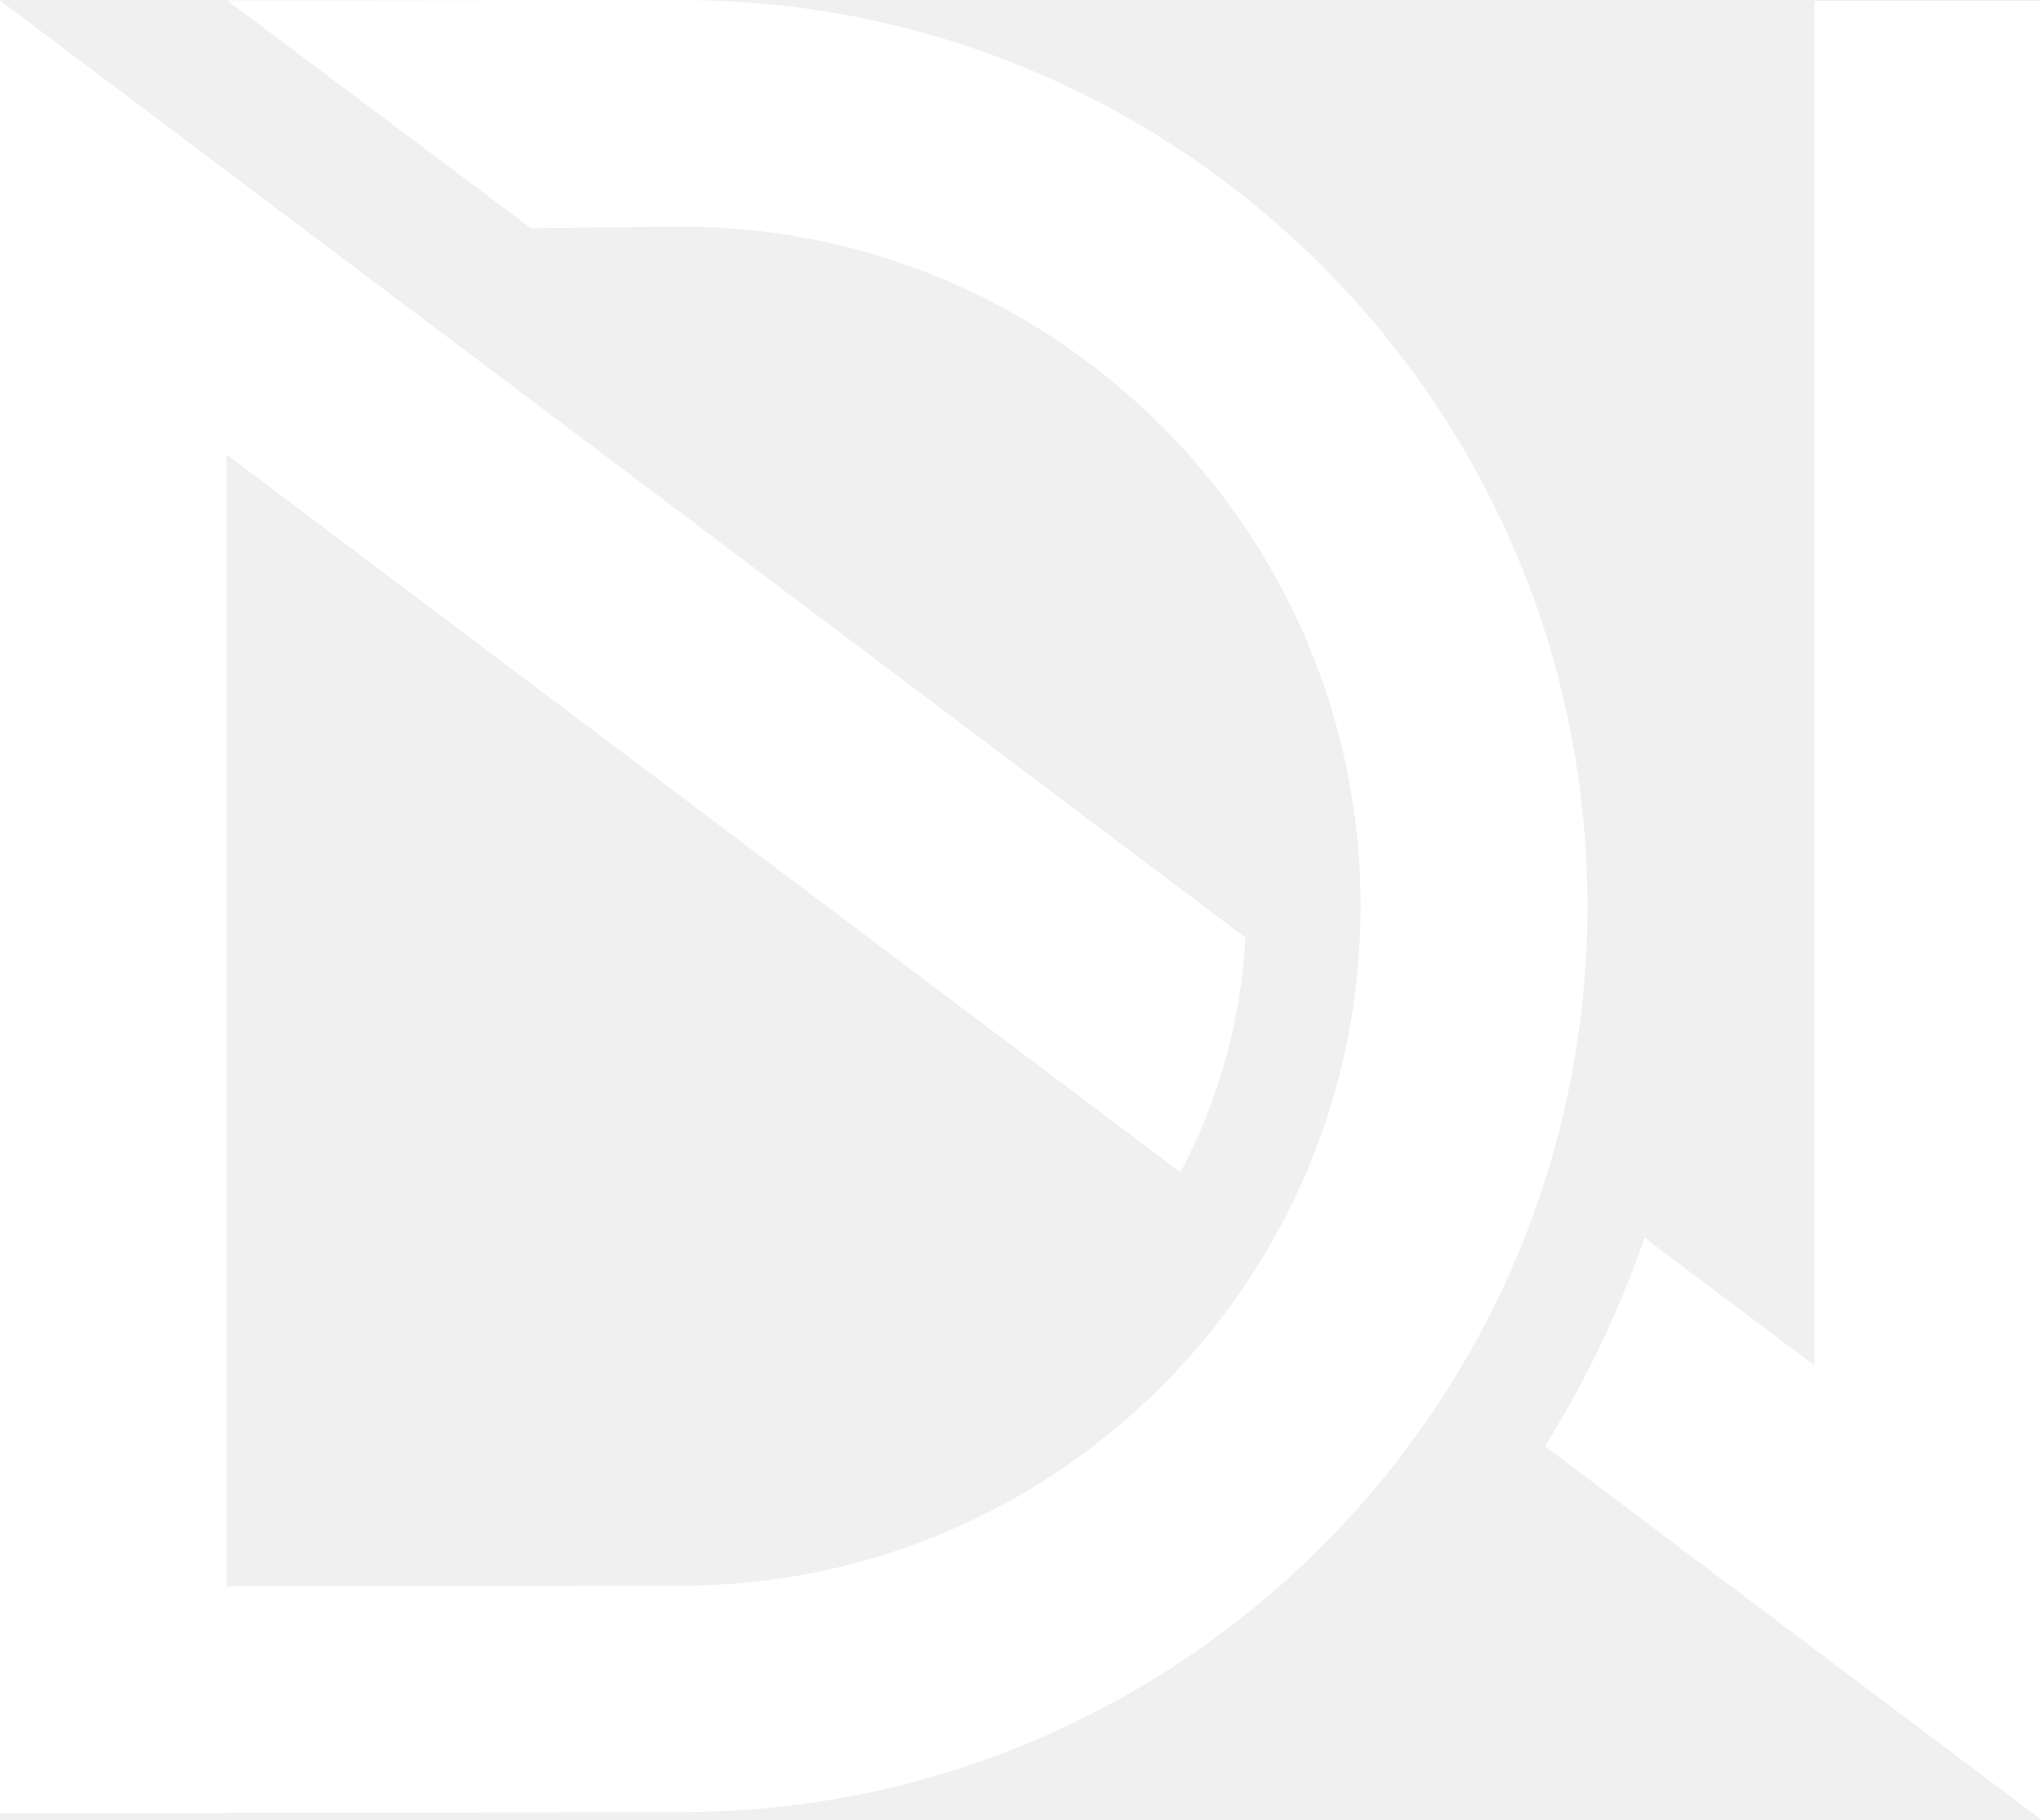
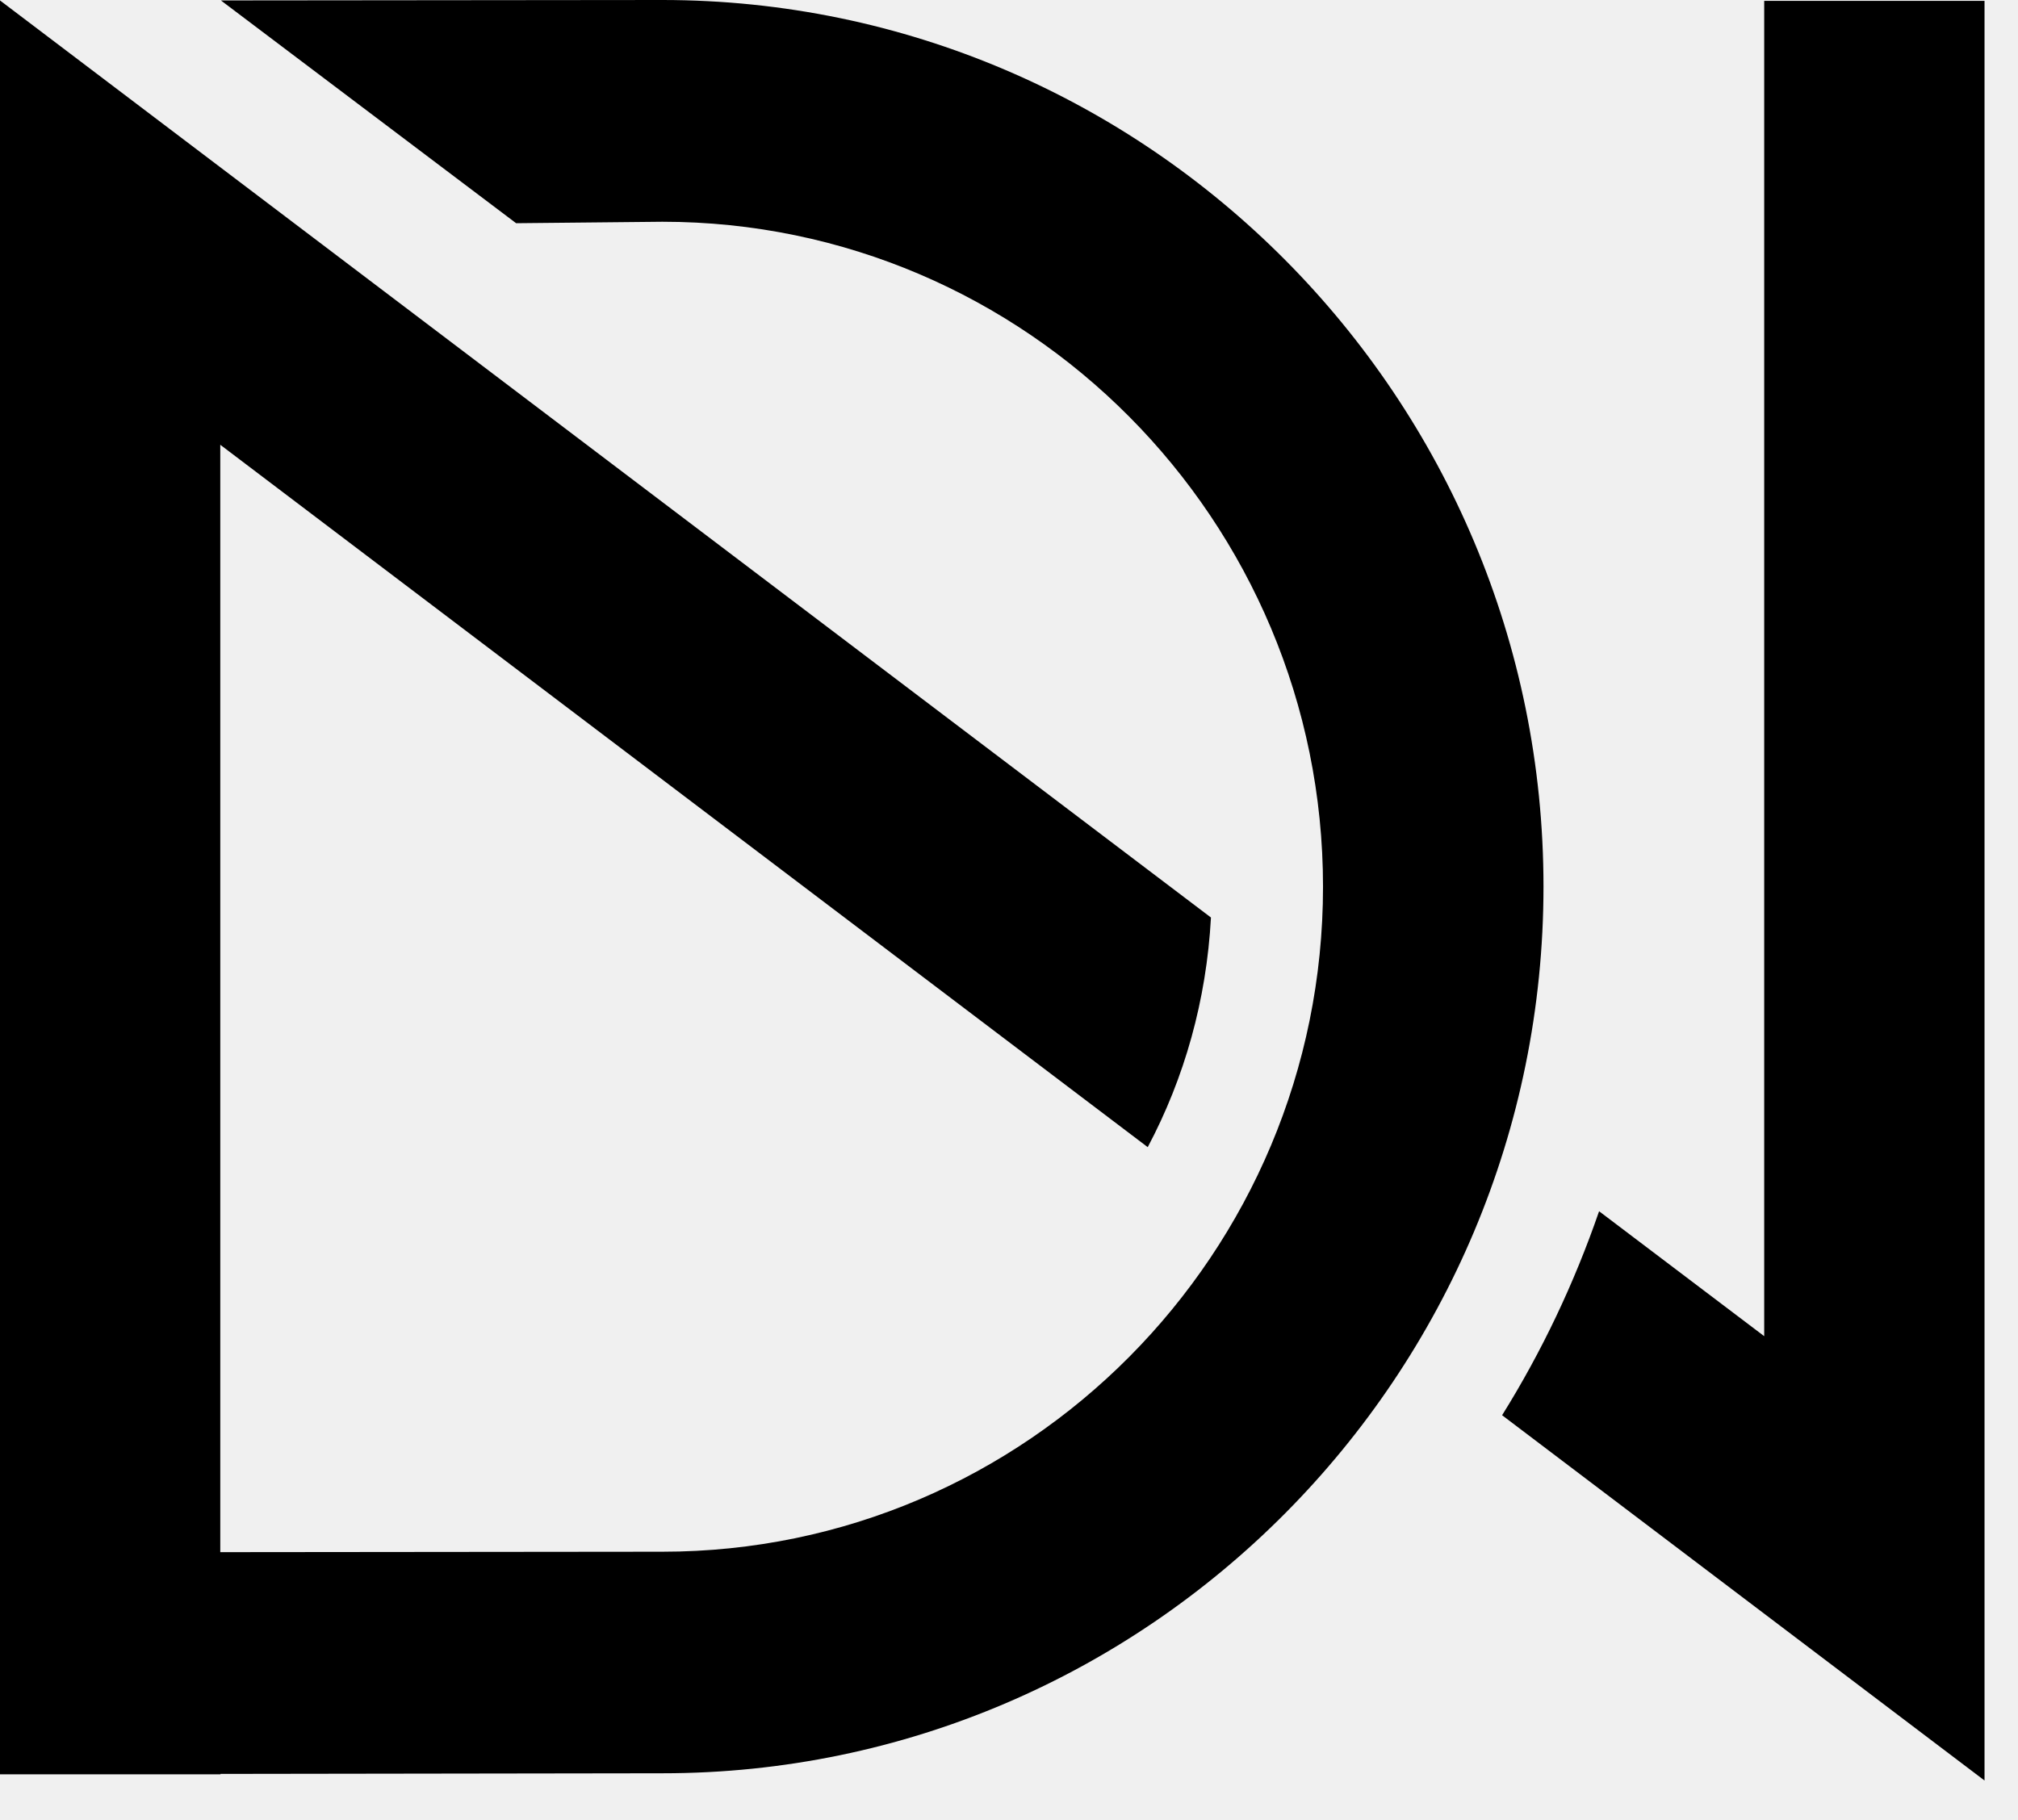
- <svg xmlns="http://www.w3.org/2000/svg" viewBox="0 0 93.51 83.36">
-   <defs>
-     <style>.cls-1{fill:#FFFFFF;}</style>
-   </defs>
-   <path class="cls-1" d="m31.21,0L10.41.02l13.91,10.43,6.89-.07c17.16,0,31.13,13.96,31.13,31.13s-13.96,31.13-31.13,31.13l-20.83.02V20.82l43.7,32.88c1.73-3.23,2.77-6.88,2.98-10.75L0,.02v72.64h0v10.4h10.39v-.02l20.83-.03c22.89,0,41.51-18.62,41.51-41.51S54.1,0,31.21,0Z" />
-   <path class="cls-1" d="m83.13.04v62.51l-7.78-5.85c-1.17,3.37-2.7,6.57-4.57,9.55l22.73,17.1V.04h-10.38Z" />
+ <svg xmlns="http://www.w3.org/2000/svg" width="51" height="46" viewBox="0 0 51 46" fill="none">
+   <path d="M16.739 0L5.583 0.011L13.044 5.642L16.739 5.605C25.943 5.605 33.436 13.142 33.436 22.413C33.436 31.684 25.948 39.221 16.739 39.221L5.567 39.232V11.242L29.006 28.995C29.933 27.251 30.491 25.28 30.604 23.191L0 0.011V39.232V44.848H5.573V44.837L16.745 44.821C29.022 44.821 39.008 34.767 39.008 22.408C39.008 10.048 29.016 0 16.739 0Z" fill="black" />
+   <path d="M44.586 0.022V33.773L40.413 30.615C39.786 32.434 38.965 34.162 37.962 35.771L50.154 45.004V0.022H44.586Z" fill="black" />
</svg>
